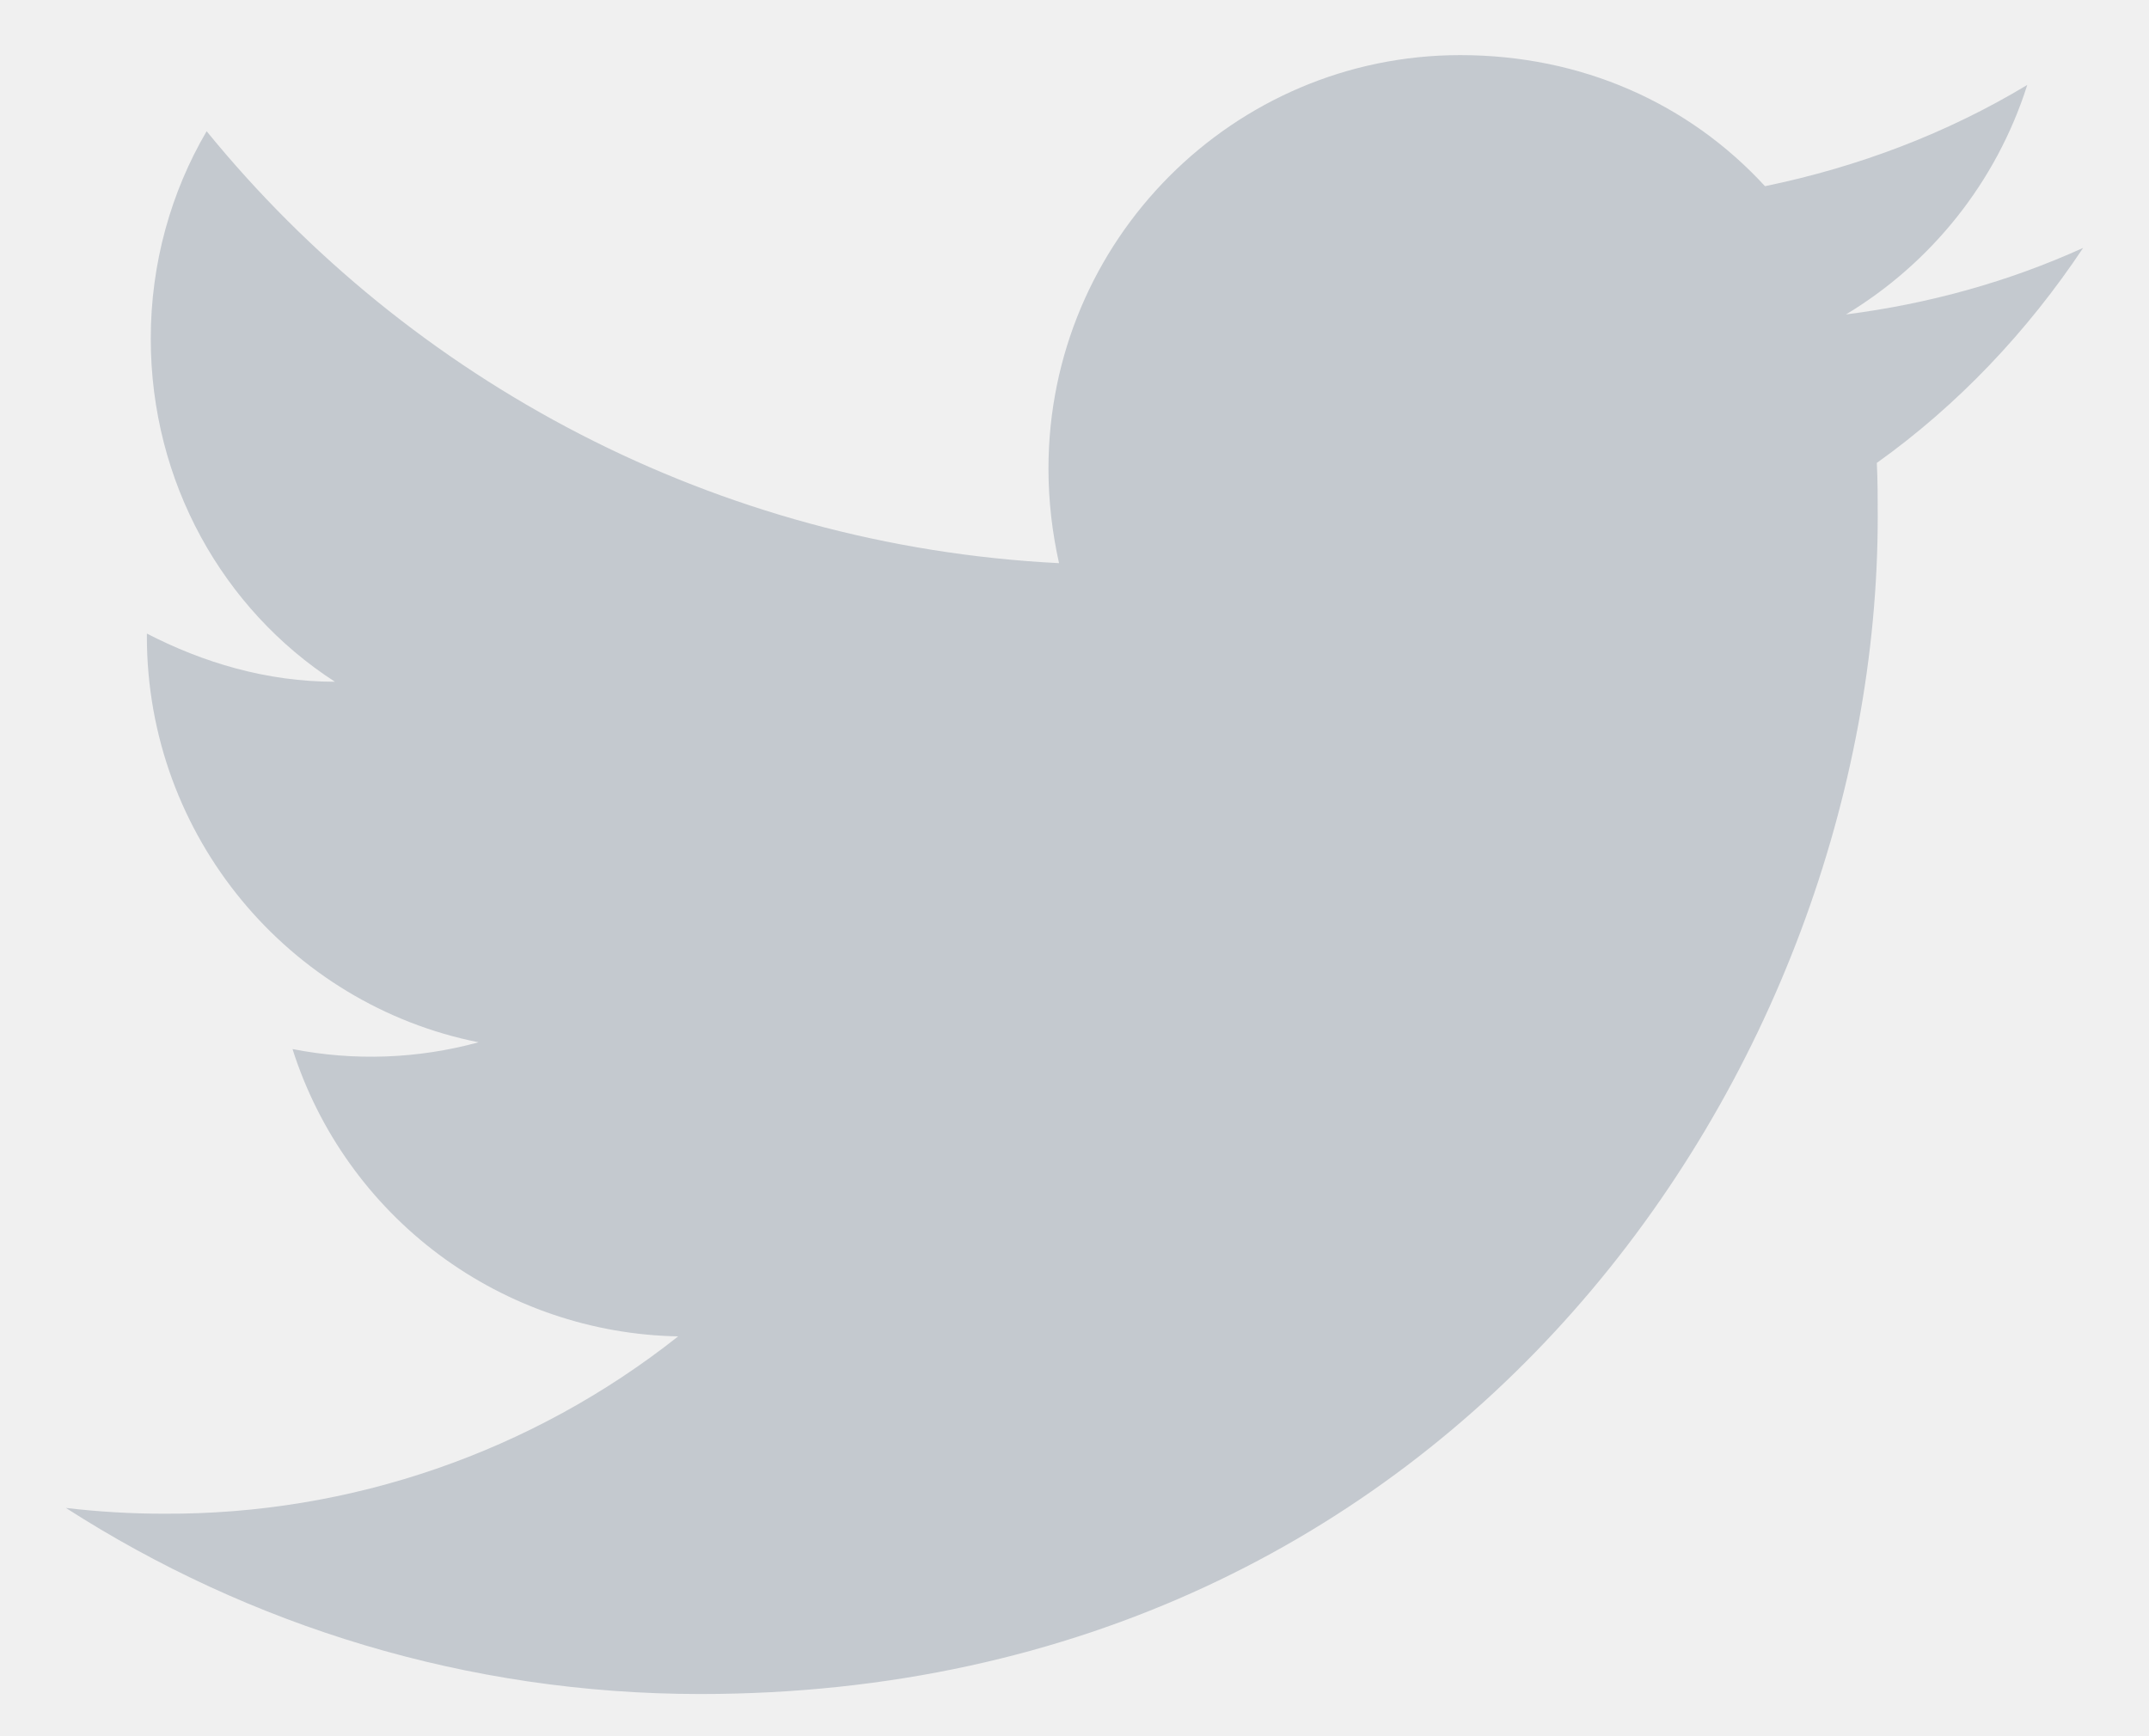
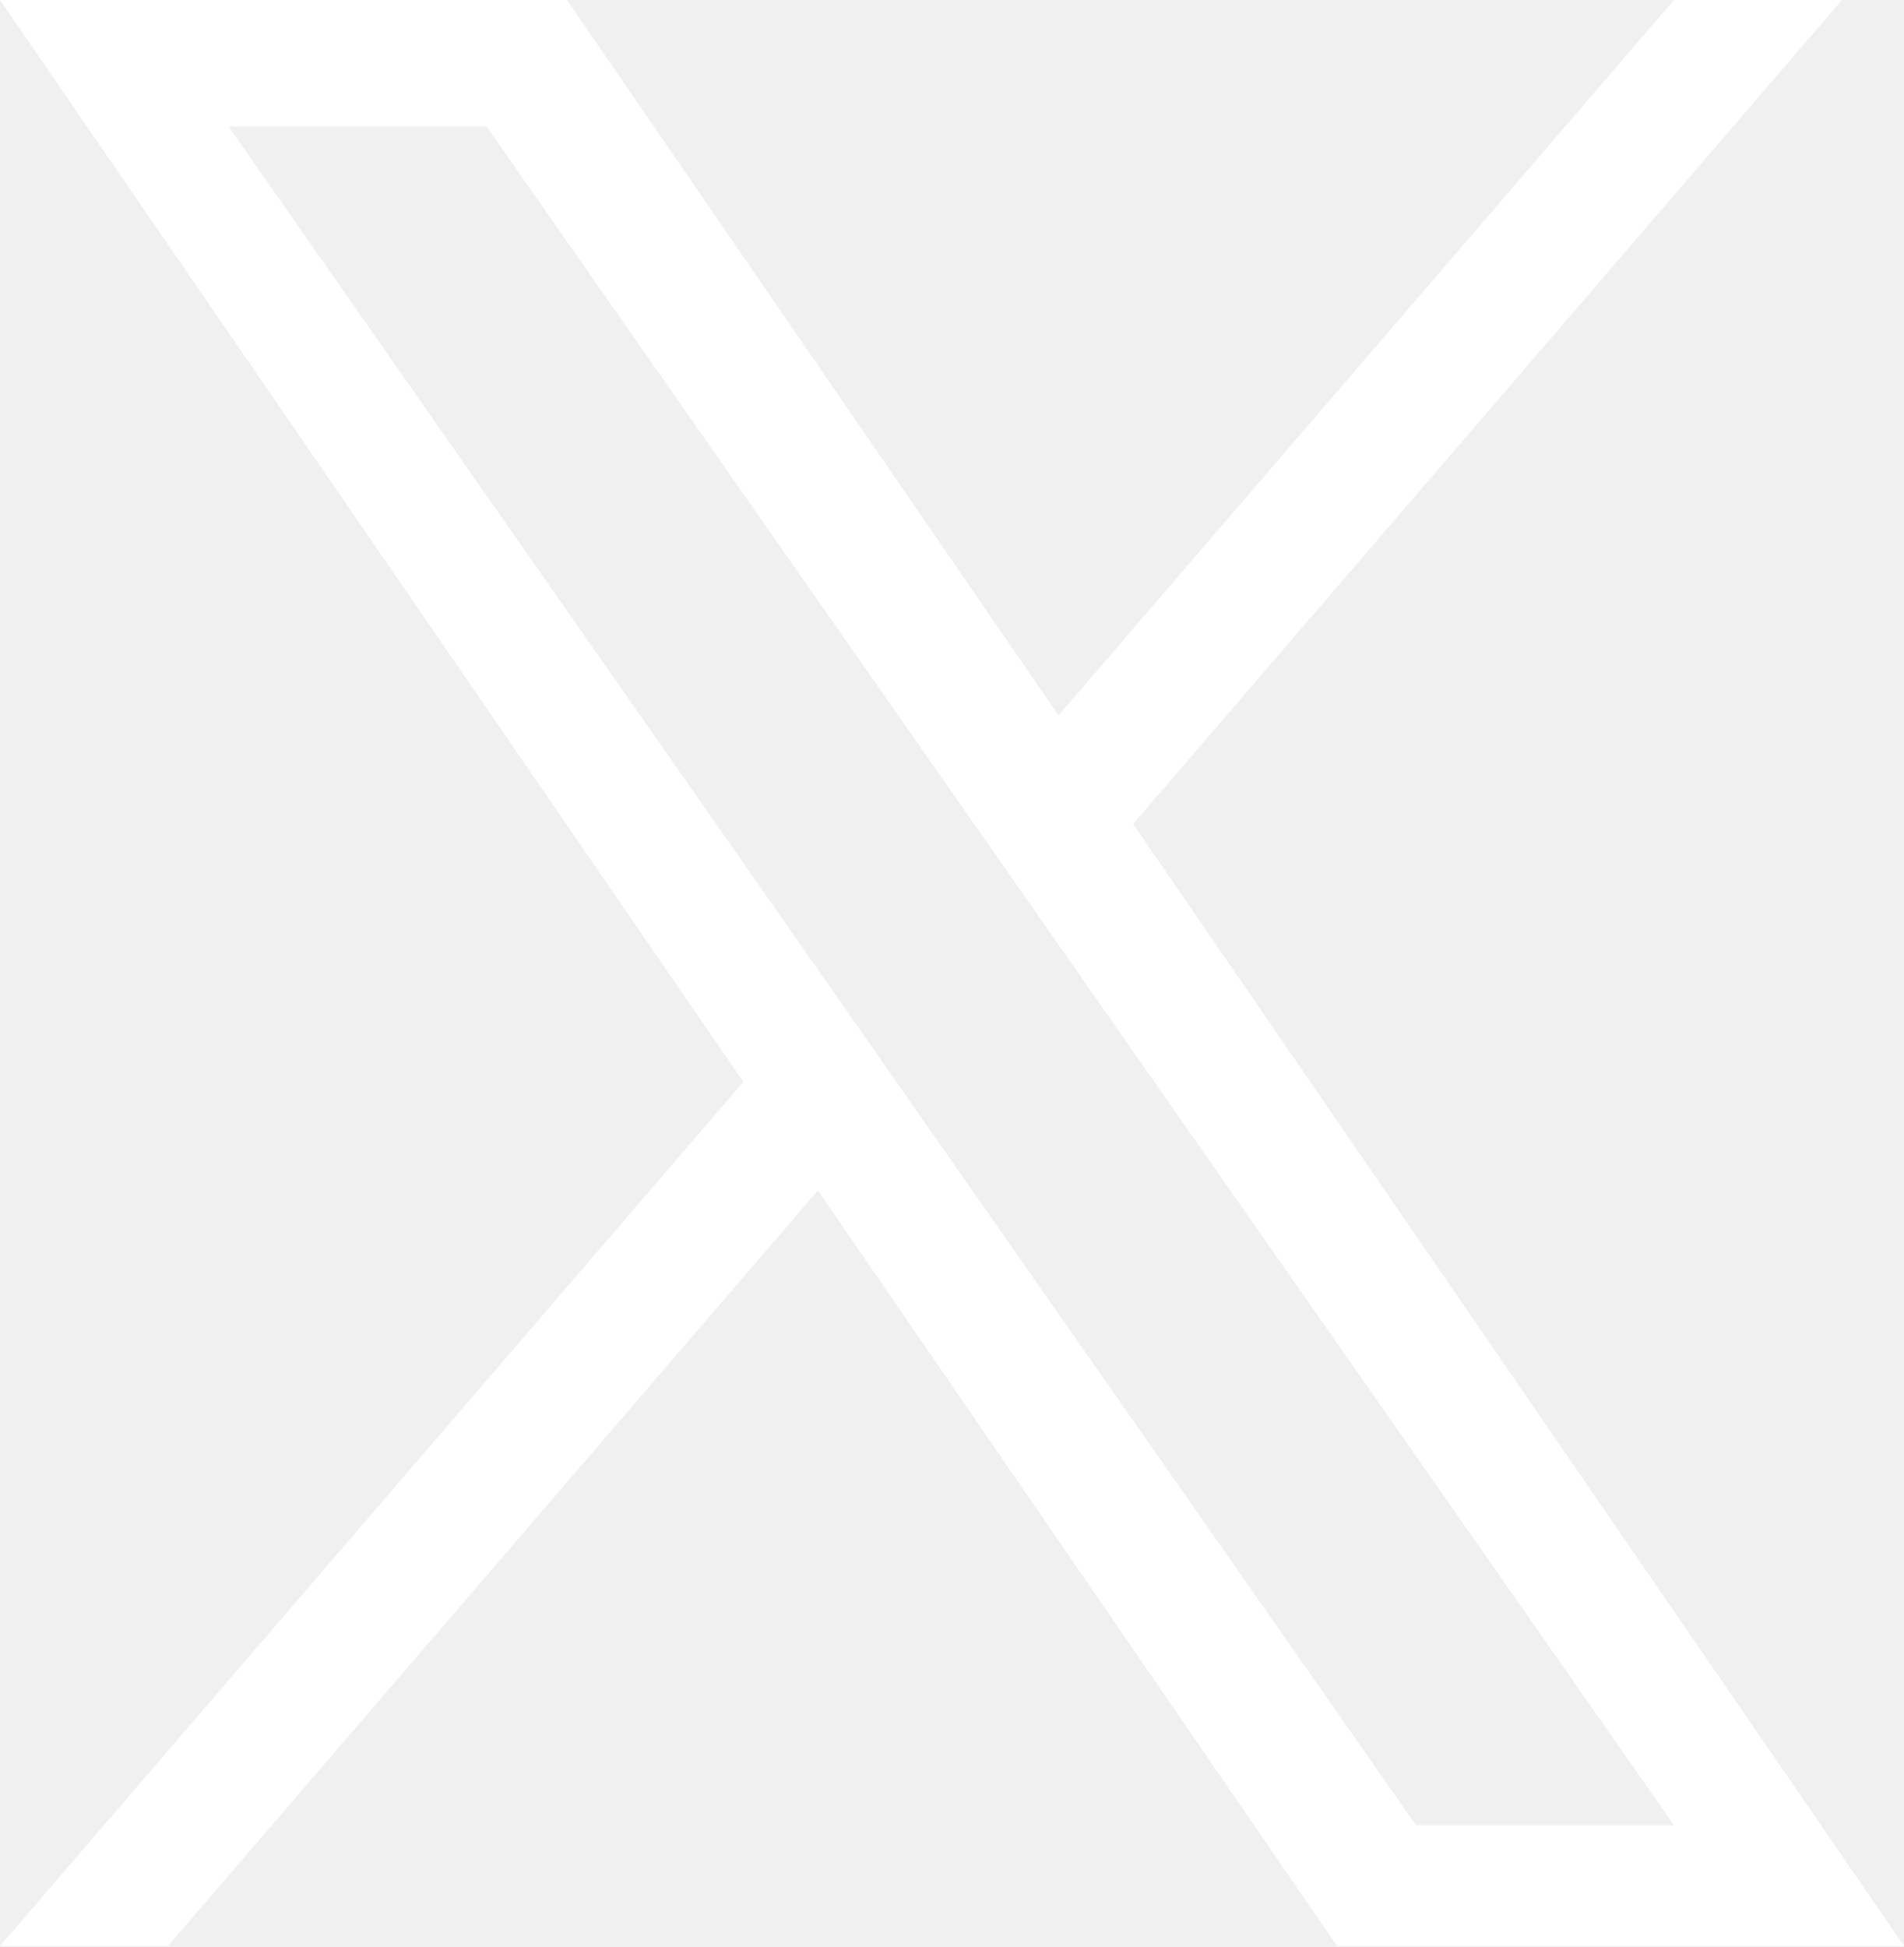
- <svg xmlns="http://www.w3.org/2000/svg" width="26" height="21" viewBox="0 0 26 21" fill="none">
-   <path d="M25.203 3C24.305 3.408 23.337 3.677 22.334 3.805C23.36 3.187 24.154 2.207 24.527 1.028C23.558 1.612 22.485 2.02 21.354 2.253C20.432 1.25 19.137 0.667 17.667 0.667C14.925 0.667 12.685 2.907 12.685 5.672C12.685 6.068 12.732 6.453 12.813 6.815C8.66 6.605 4.962 4.61 2.5 1.588C2.069 2.323 1.824 3.187 1.824 4.097C1.824 5.835 2.699 7.375 4.052 8.25C3.224 8.25 2.454 8.017 1.777 7.667V7.702C1.777 10.128 3.504 12.158 5.79 12.613C5.056 12.814 4.285 12.842 3.539 12.695C3.855 13.69 4.476 14.56 5.313 15.184C6.15 15.807 7.162 16.153 8.205 16.172C6.436 17.572 4.243 18.329 1.987 18.318C1.59 18.318 1.194 18.295 0.797 18.248C3.014 19.672 5.65 20.5 8.474 20.5C17.667 20.5 22.718 12.87 22.718 6.255C22.718 6.033 22.718 5.823 22.707 5.602C23.687 4.902 24.527 4.015 25.203 3Z" fill="#C4C9CF" />
+ <svg xmlns="http://www.w3.org/2000/svg" width="1200" height="1227" viewBox="0 0 1200 1227" fill="none">
+   <path d="M714.163 519.284L1160.89 0H1055.03L667.137 450.887L357.328 0H0L468.492 681.821L0 1226.37H105.866L515.491 750.218L842.672 1226.37H1200L714.137 519.284H714.163ZM569.165 687.828L521.697 619.934L144.011 79.694H306.615L611.412 515.685L658.88 583.579L1055.08 1150.3H892.476L569.165 687.854V687.828Z" fill="white" />
</svg>
